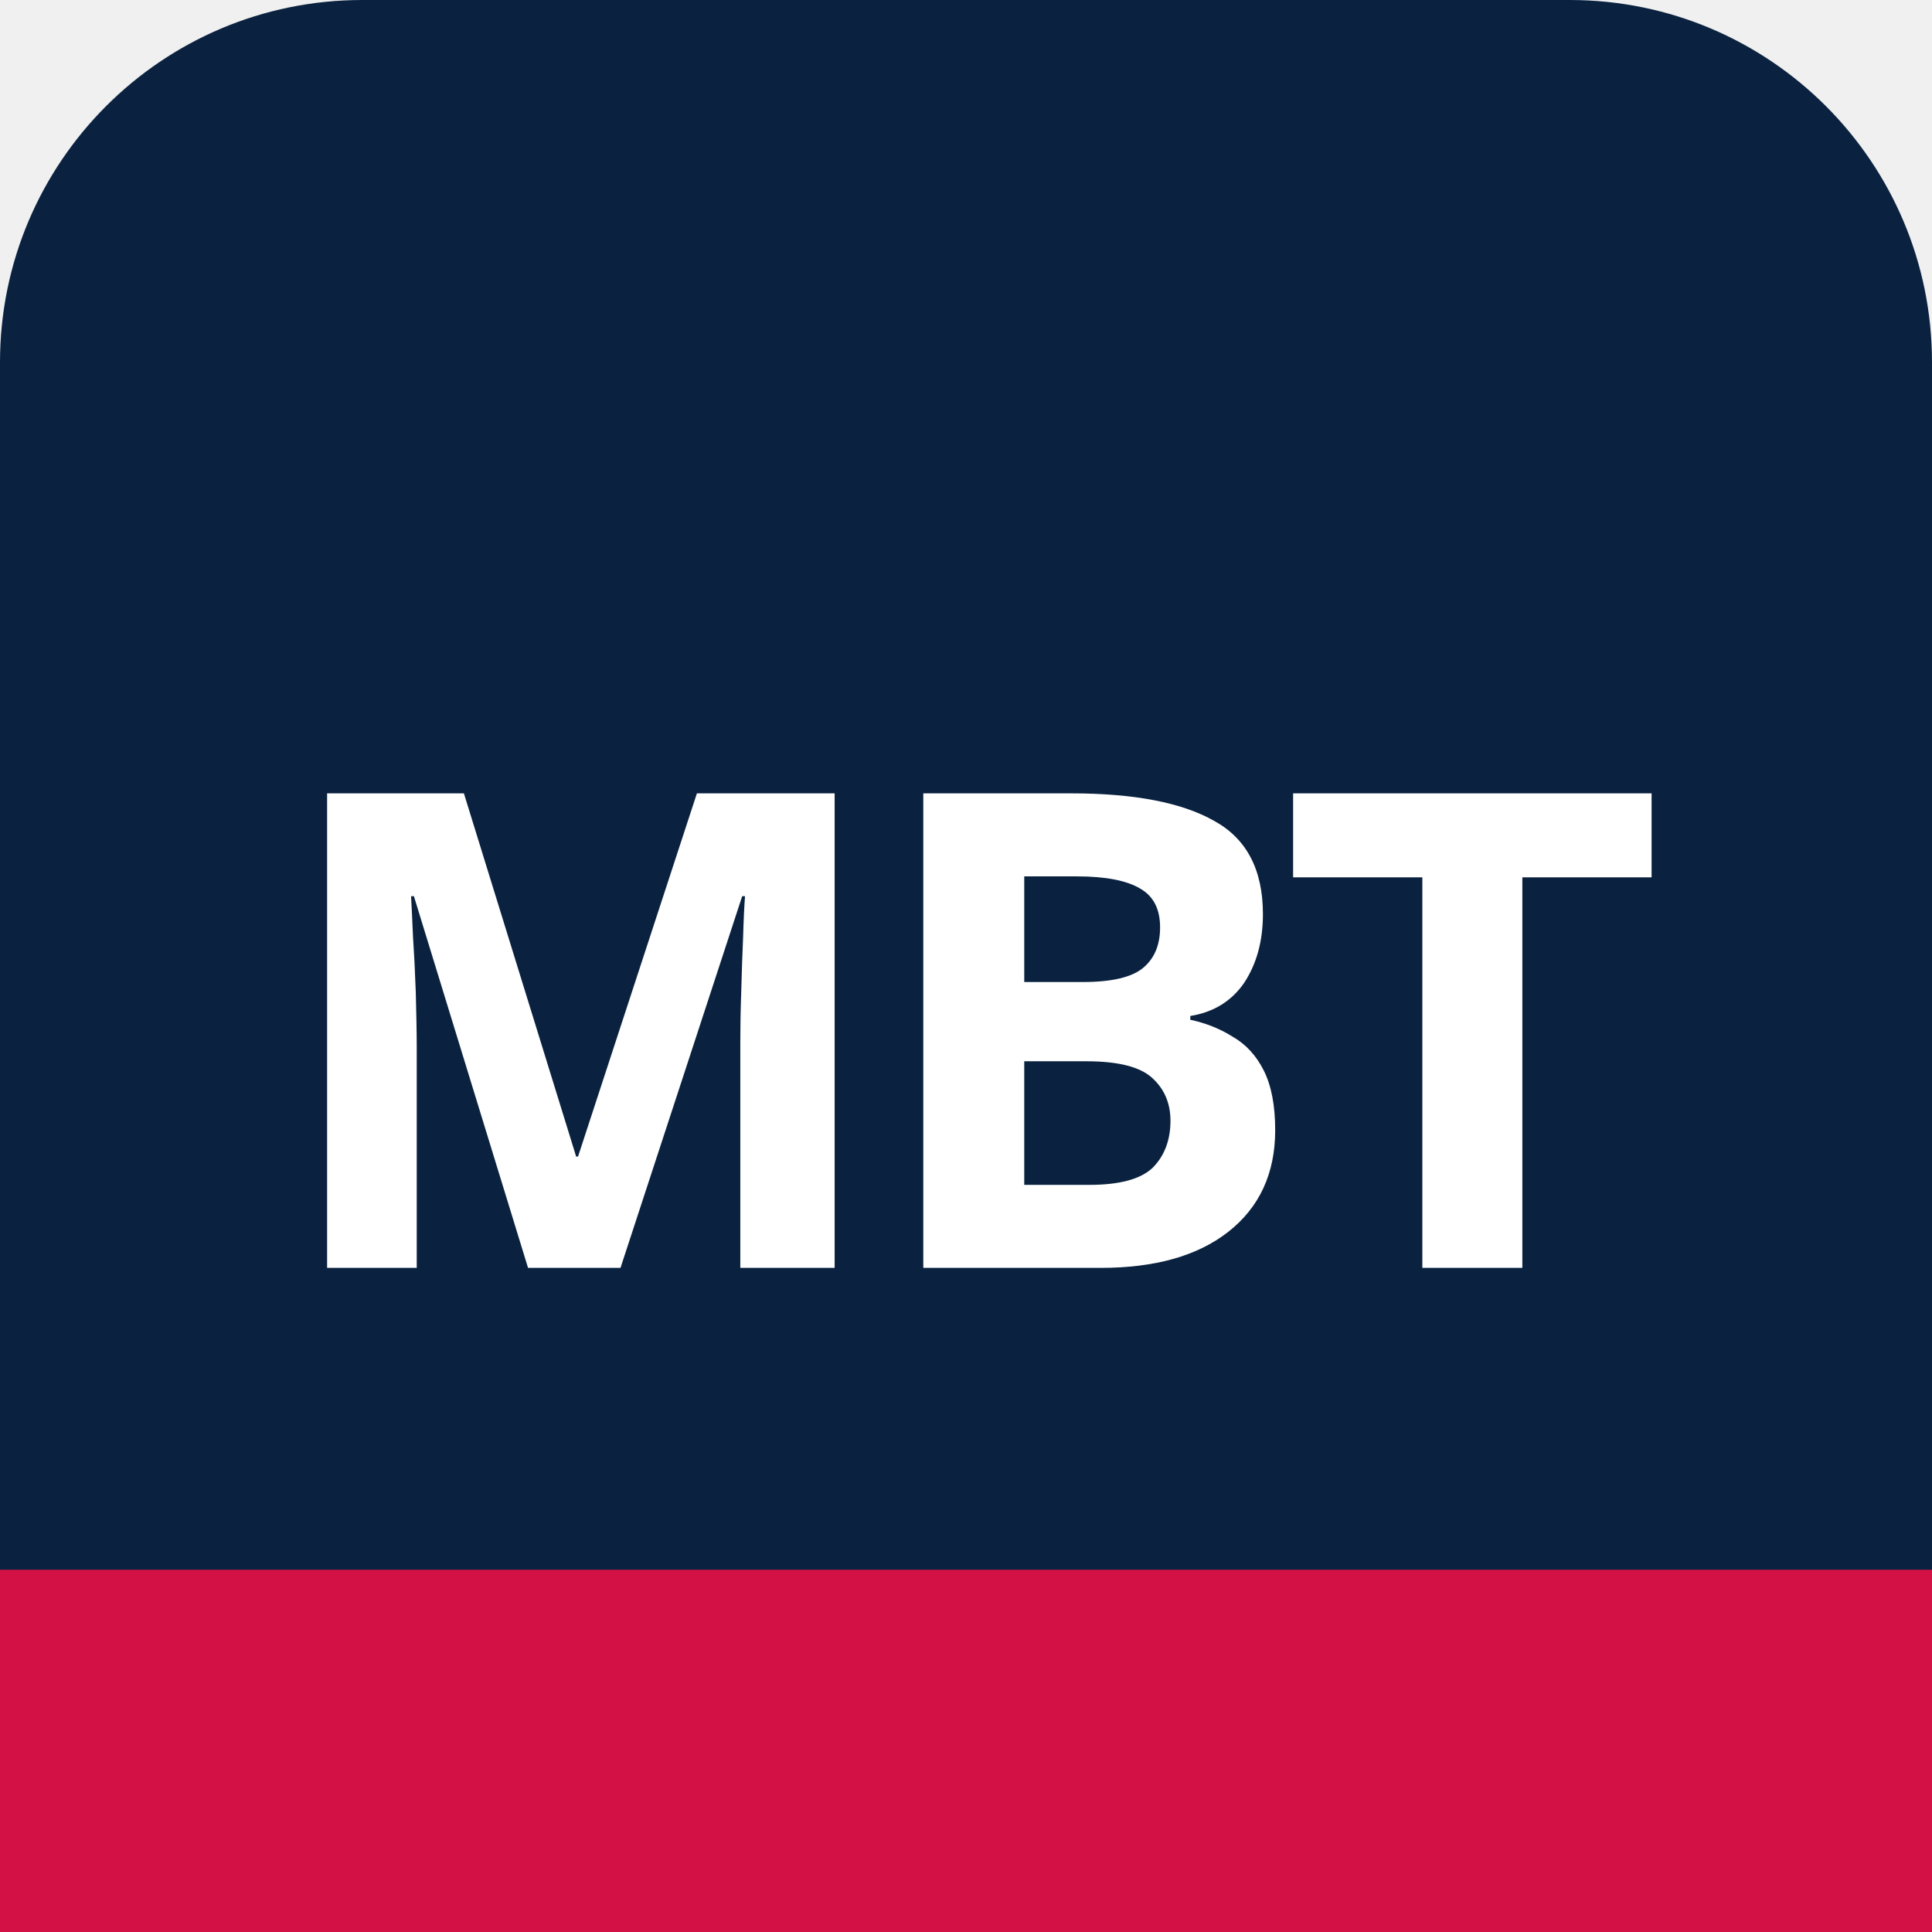
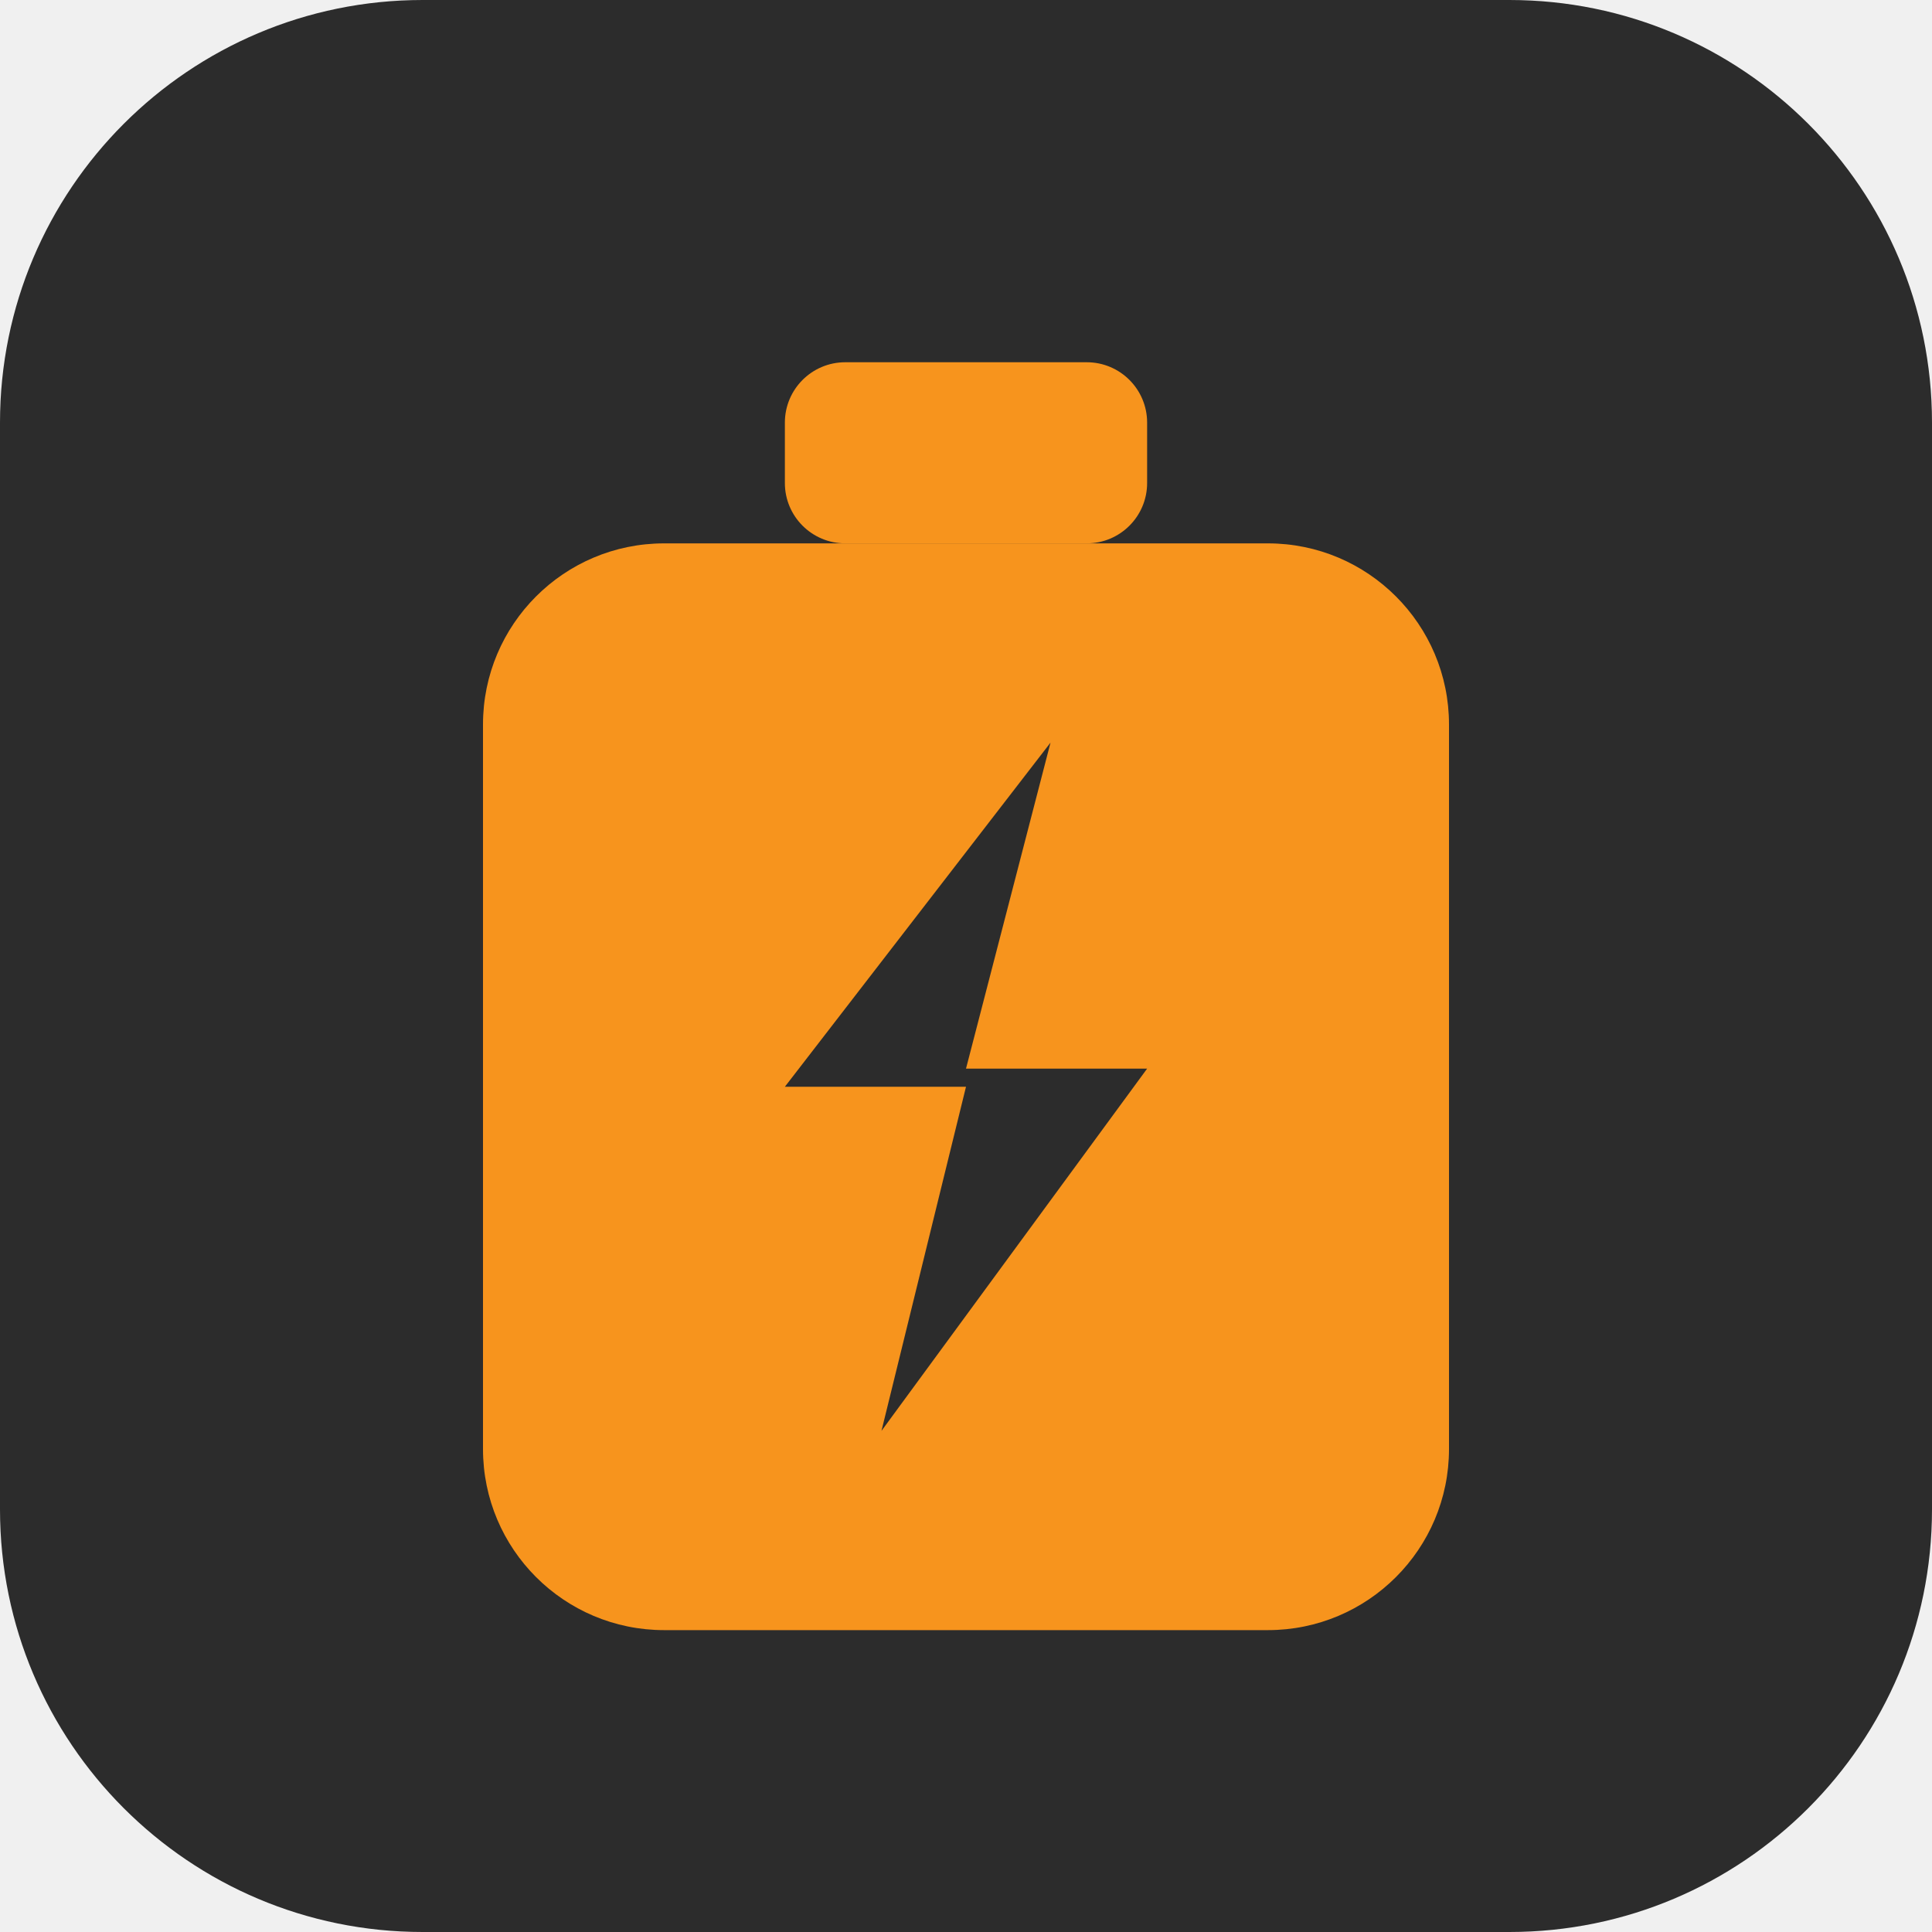
<svg xmlns="http://www.w3.org/2000/svg" viewBox="0 0 32 32">
-   <rect width="32" height="32" rx="6" fill="#0A2240" />
-   <rect x="0" y="26" width="32" height="6" fill="#D31145" />
-   <text x="16" y="21" text-anchor="middle" font-family="system-ui,sans-serif" font-weight="800" font-size="11" fill="white" letter-spacing="-0.5">MBT</text>
+   <rect width="32" height="32" rx="7" fill="#2C2C2C" />
+   <rect x="13" y="6" width="6" height="3" rx="1" fill="#F7941D" />
+   <rect x="8" y="9" width="16" height="18" rx="3" fill="#F7941D" />
+   <path d="M17.4 12.3 13 18h3l-1.4 5.7 4.4-6h-3z" fill="#2C2C2C" />
</svg>
